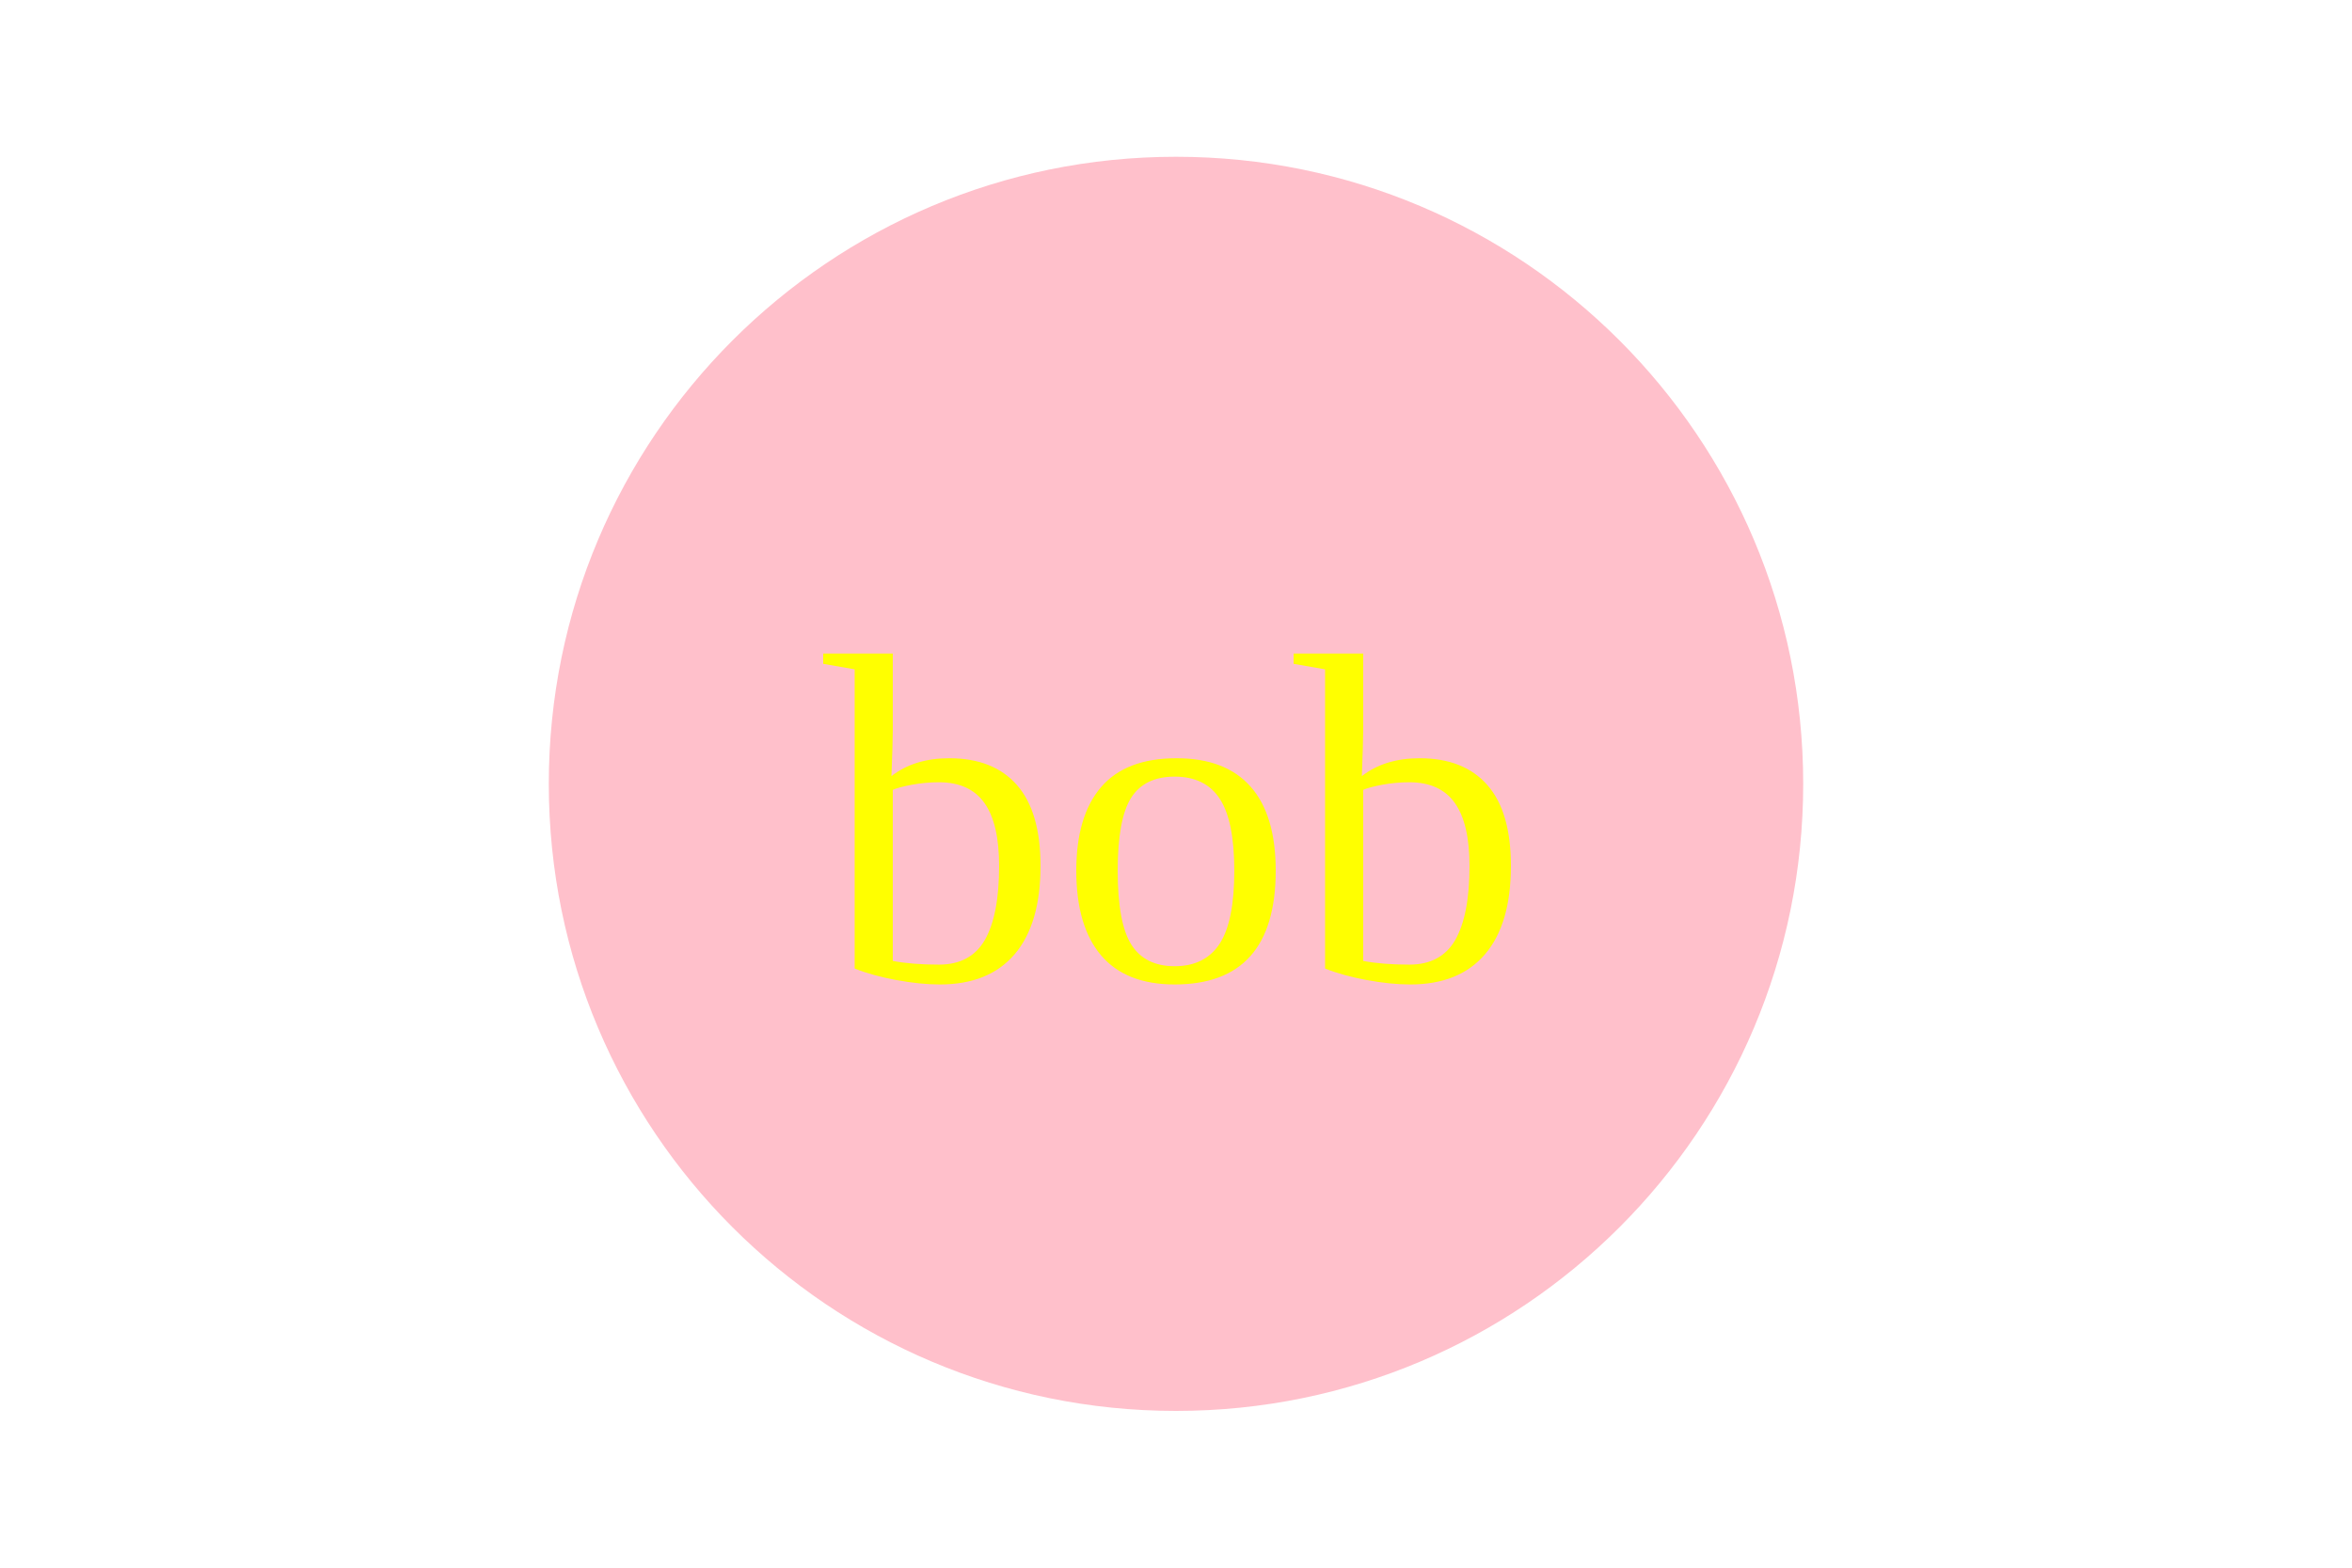
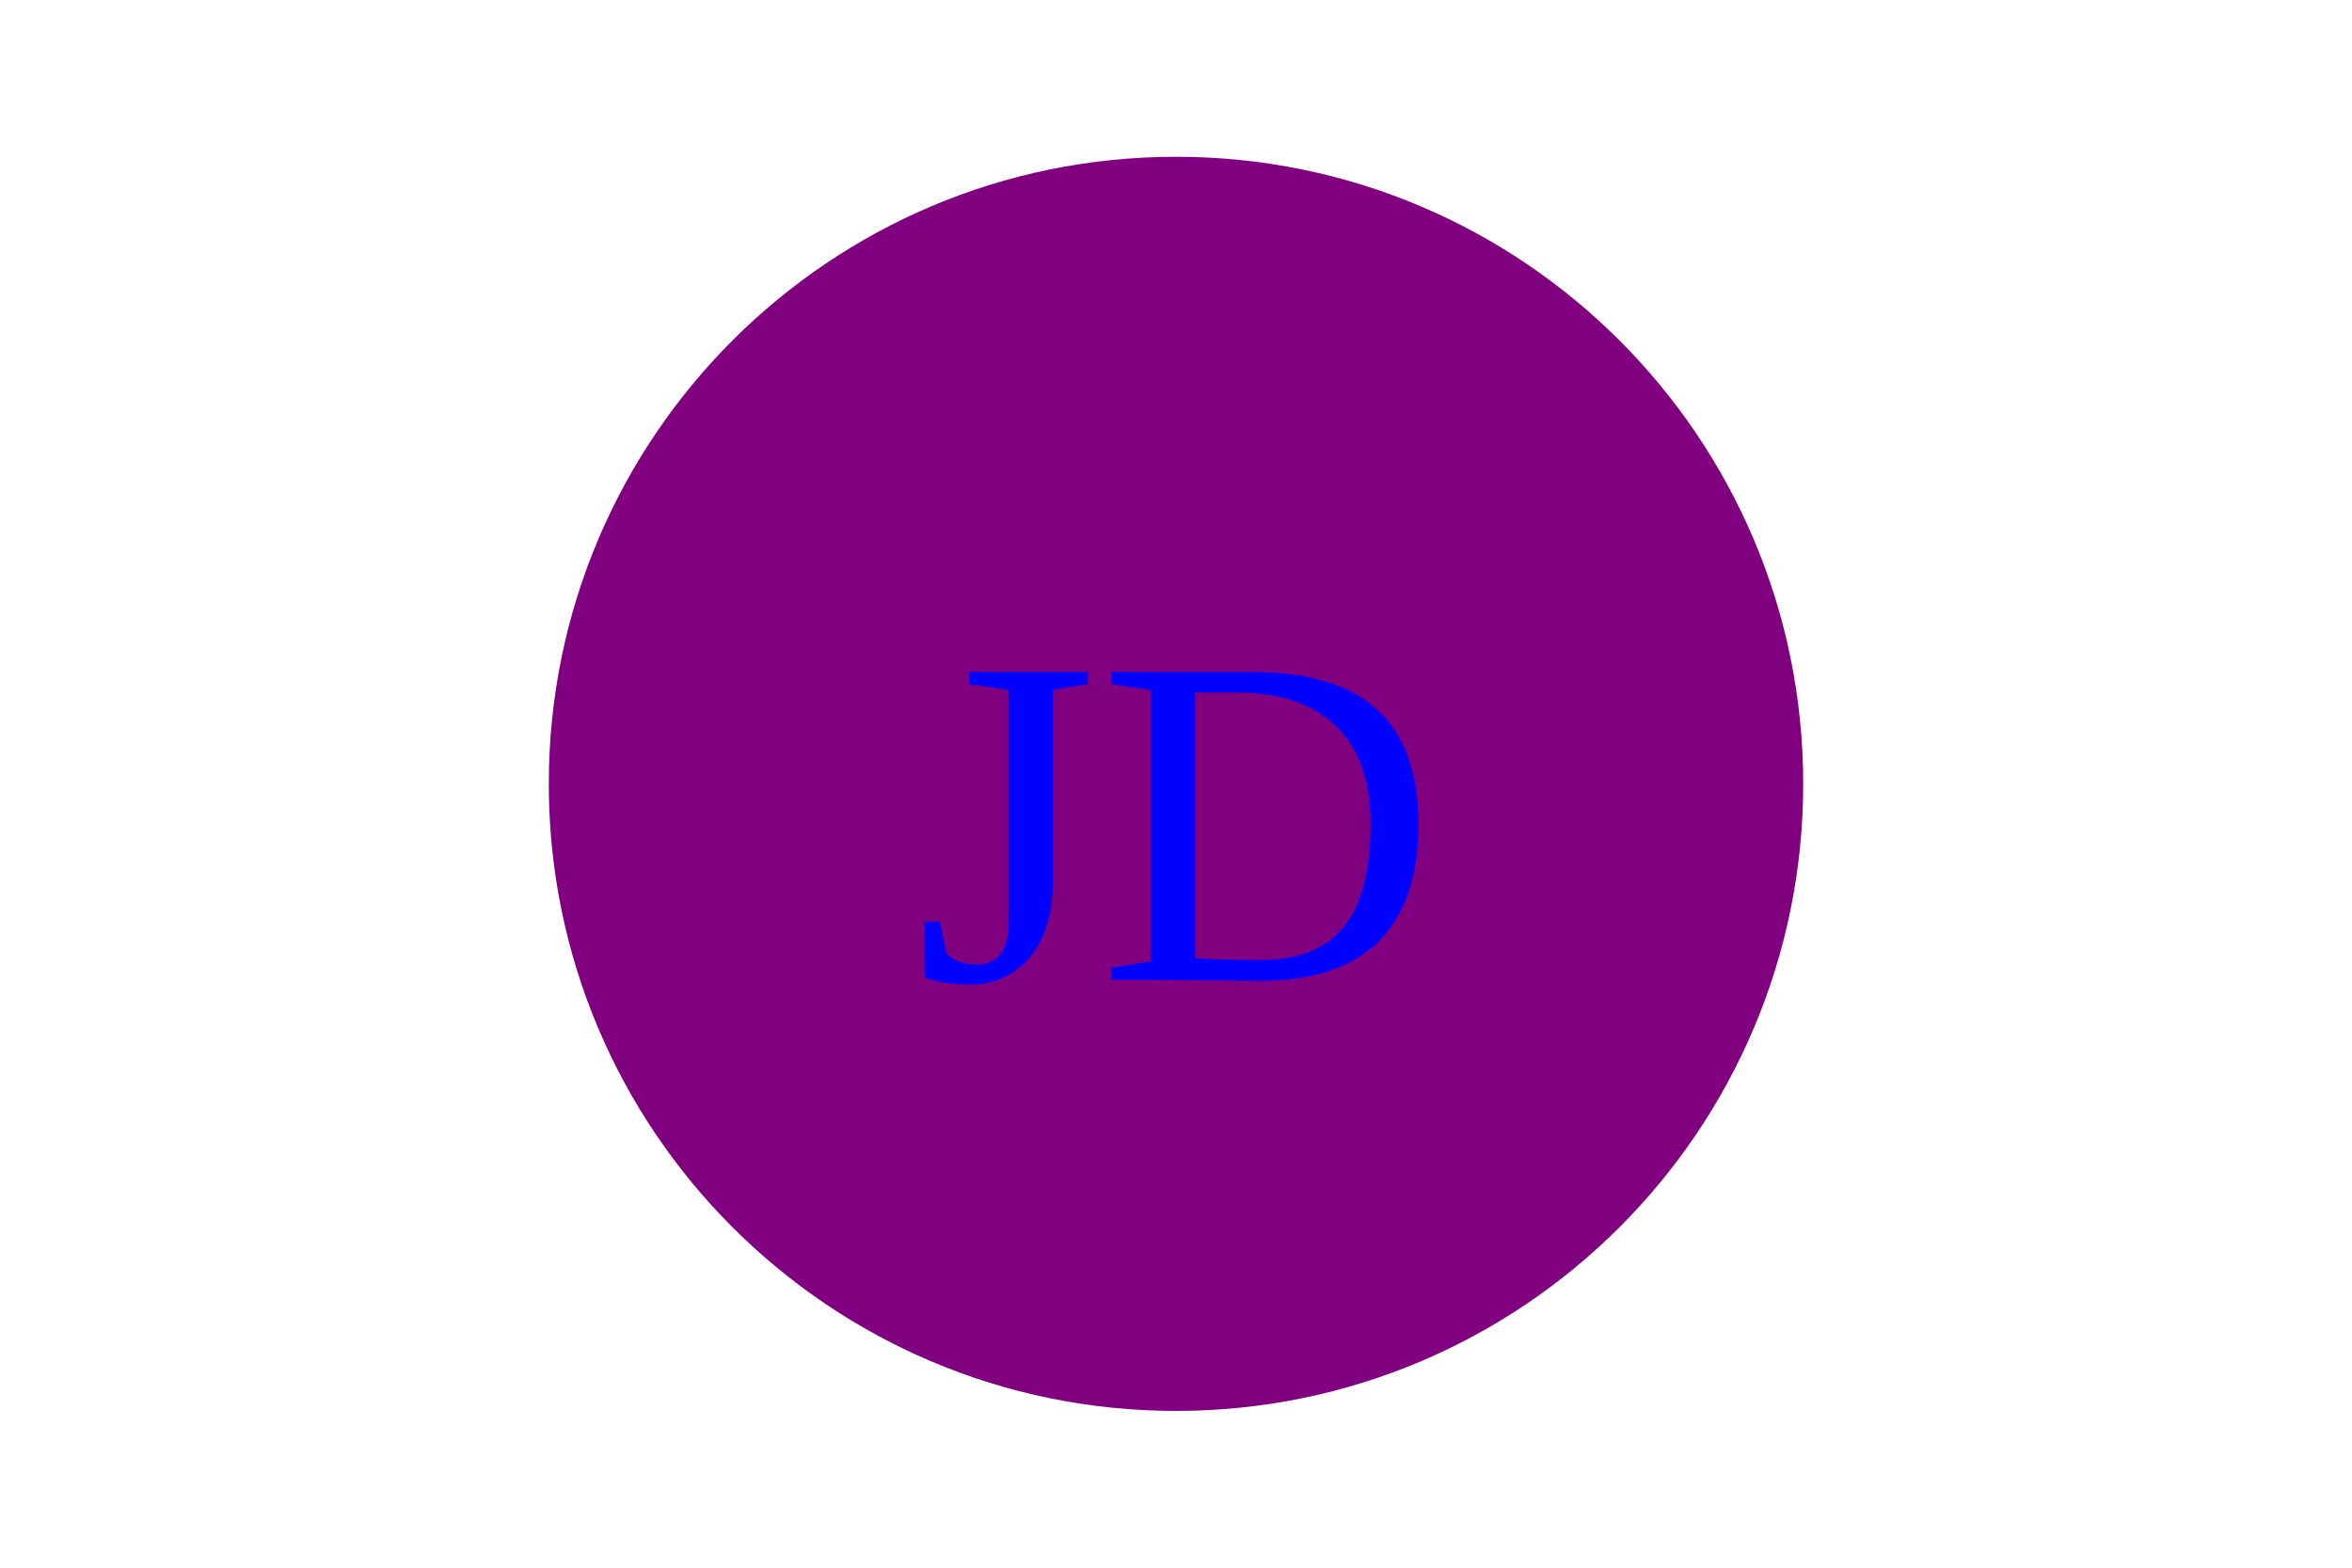
<svg xmlns="http://www.w3.org/2000/svg" width="300" height="200">
-   <circle cx="150" cy="100" r="80" fill="pink" />
-   <text x="150" y="125" font-size="60" text-anchor="middle" fill="yellow">bob</text>
+   <circle cx="150" cy="100" r="80" fill="Purple" />
+   <text x="150" y="125" font-size="60" text-anchor="middle" fill="Blue">JD</text>
</svg>
